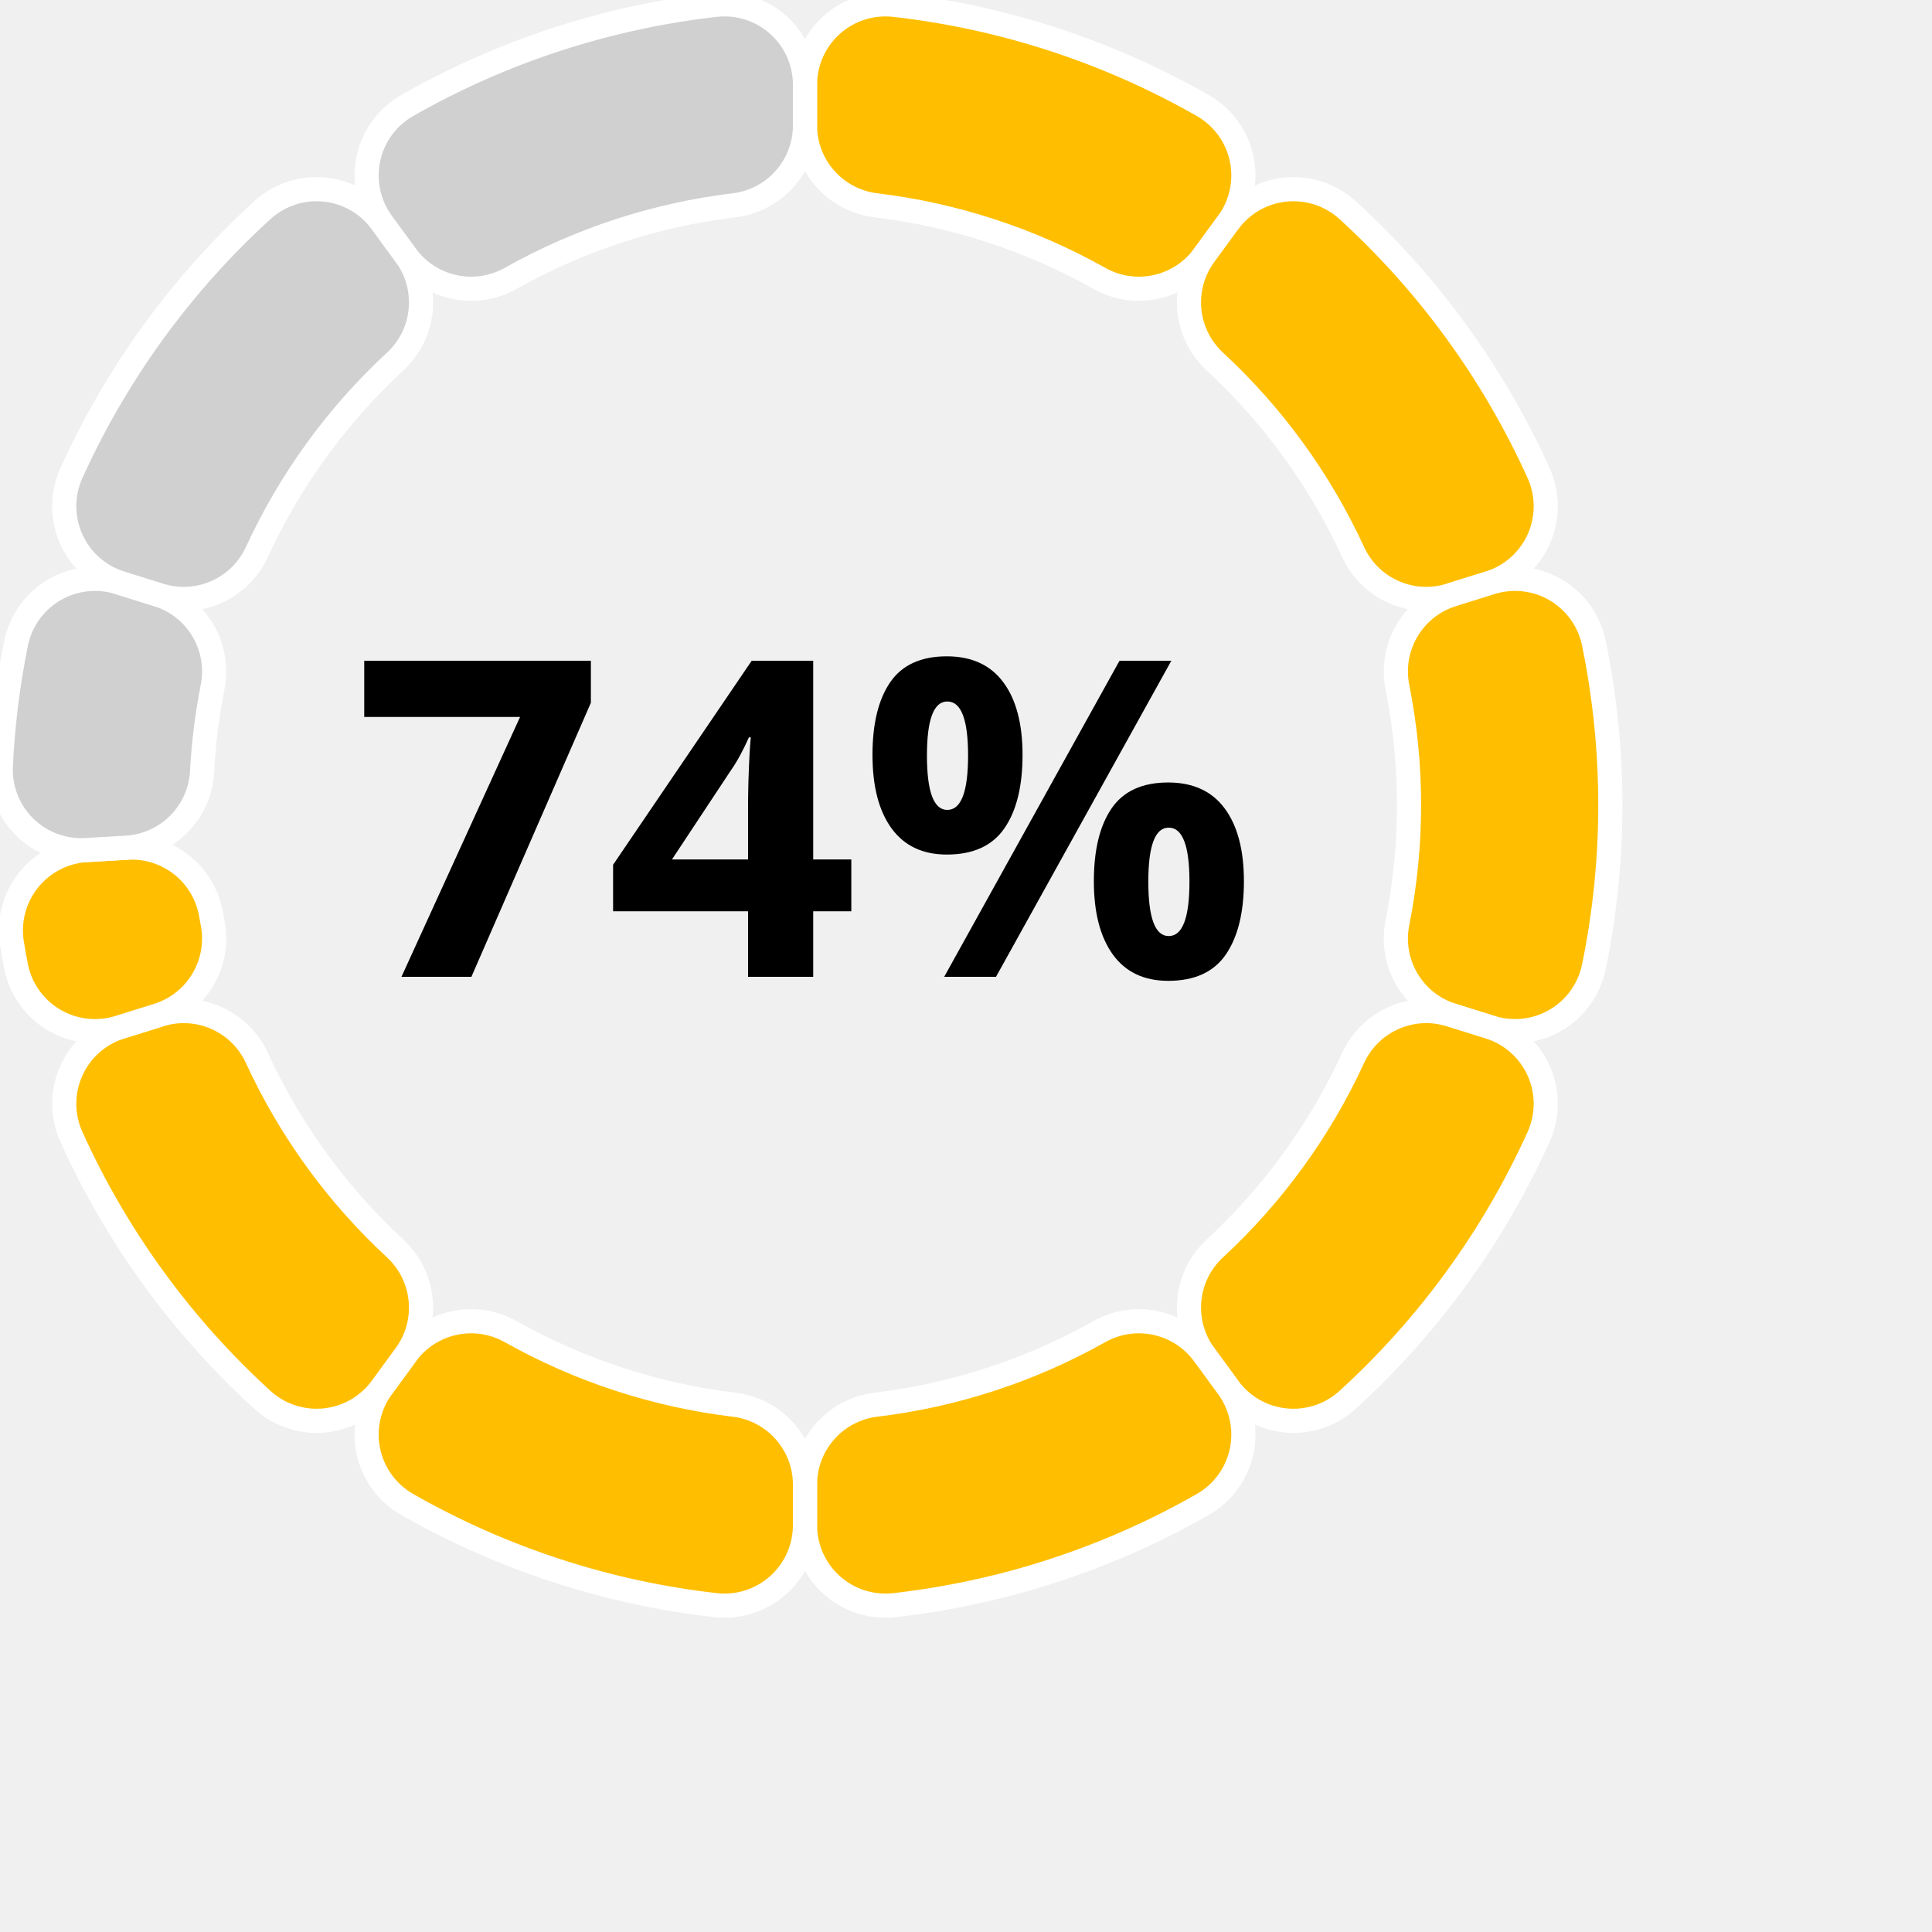
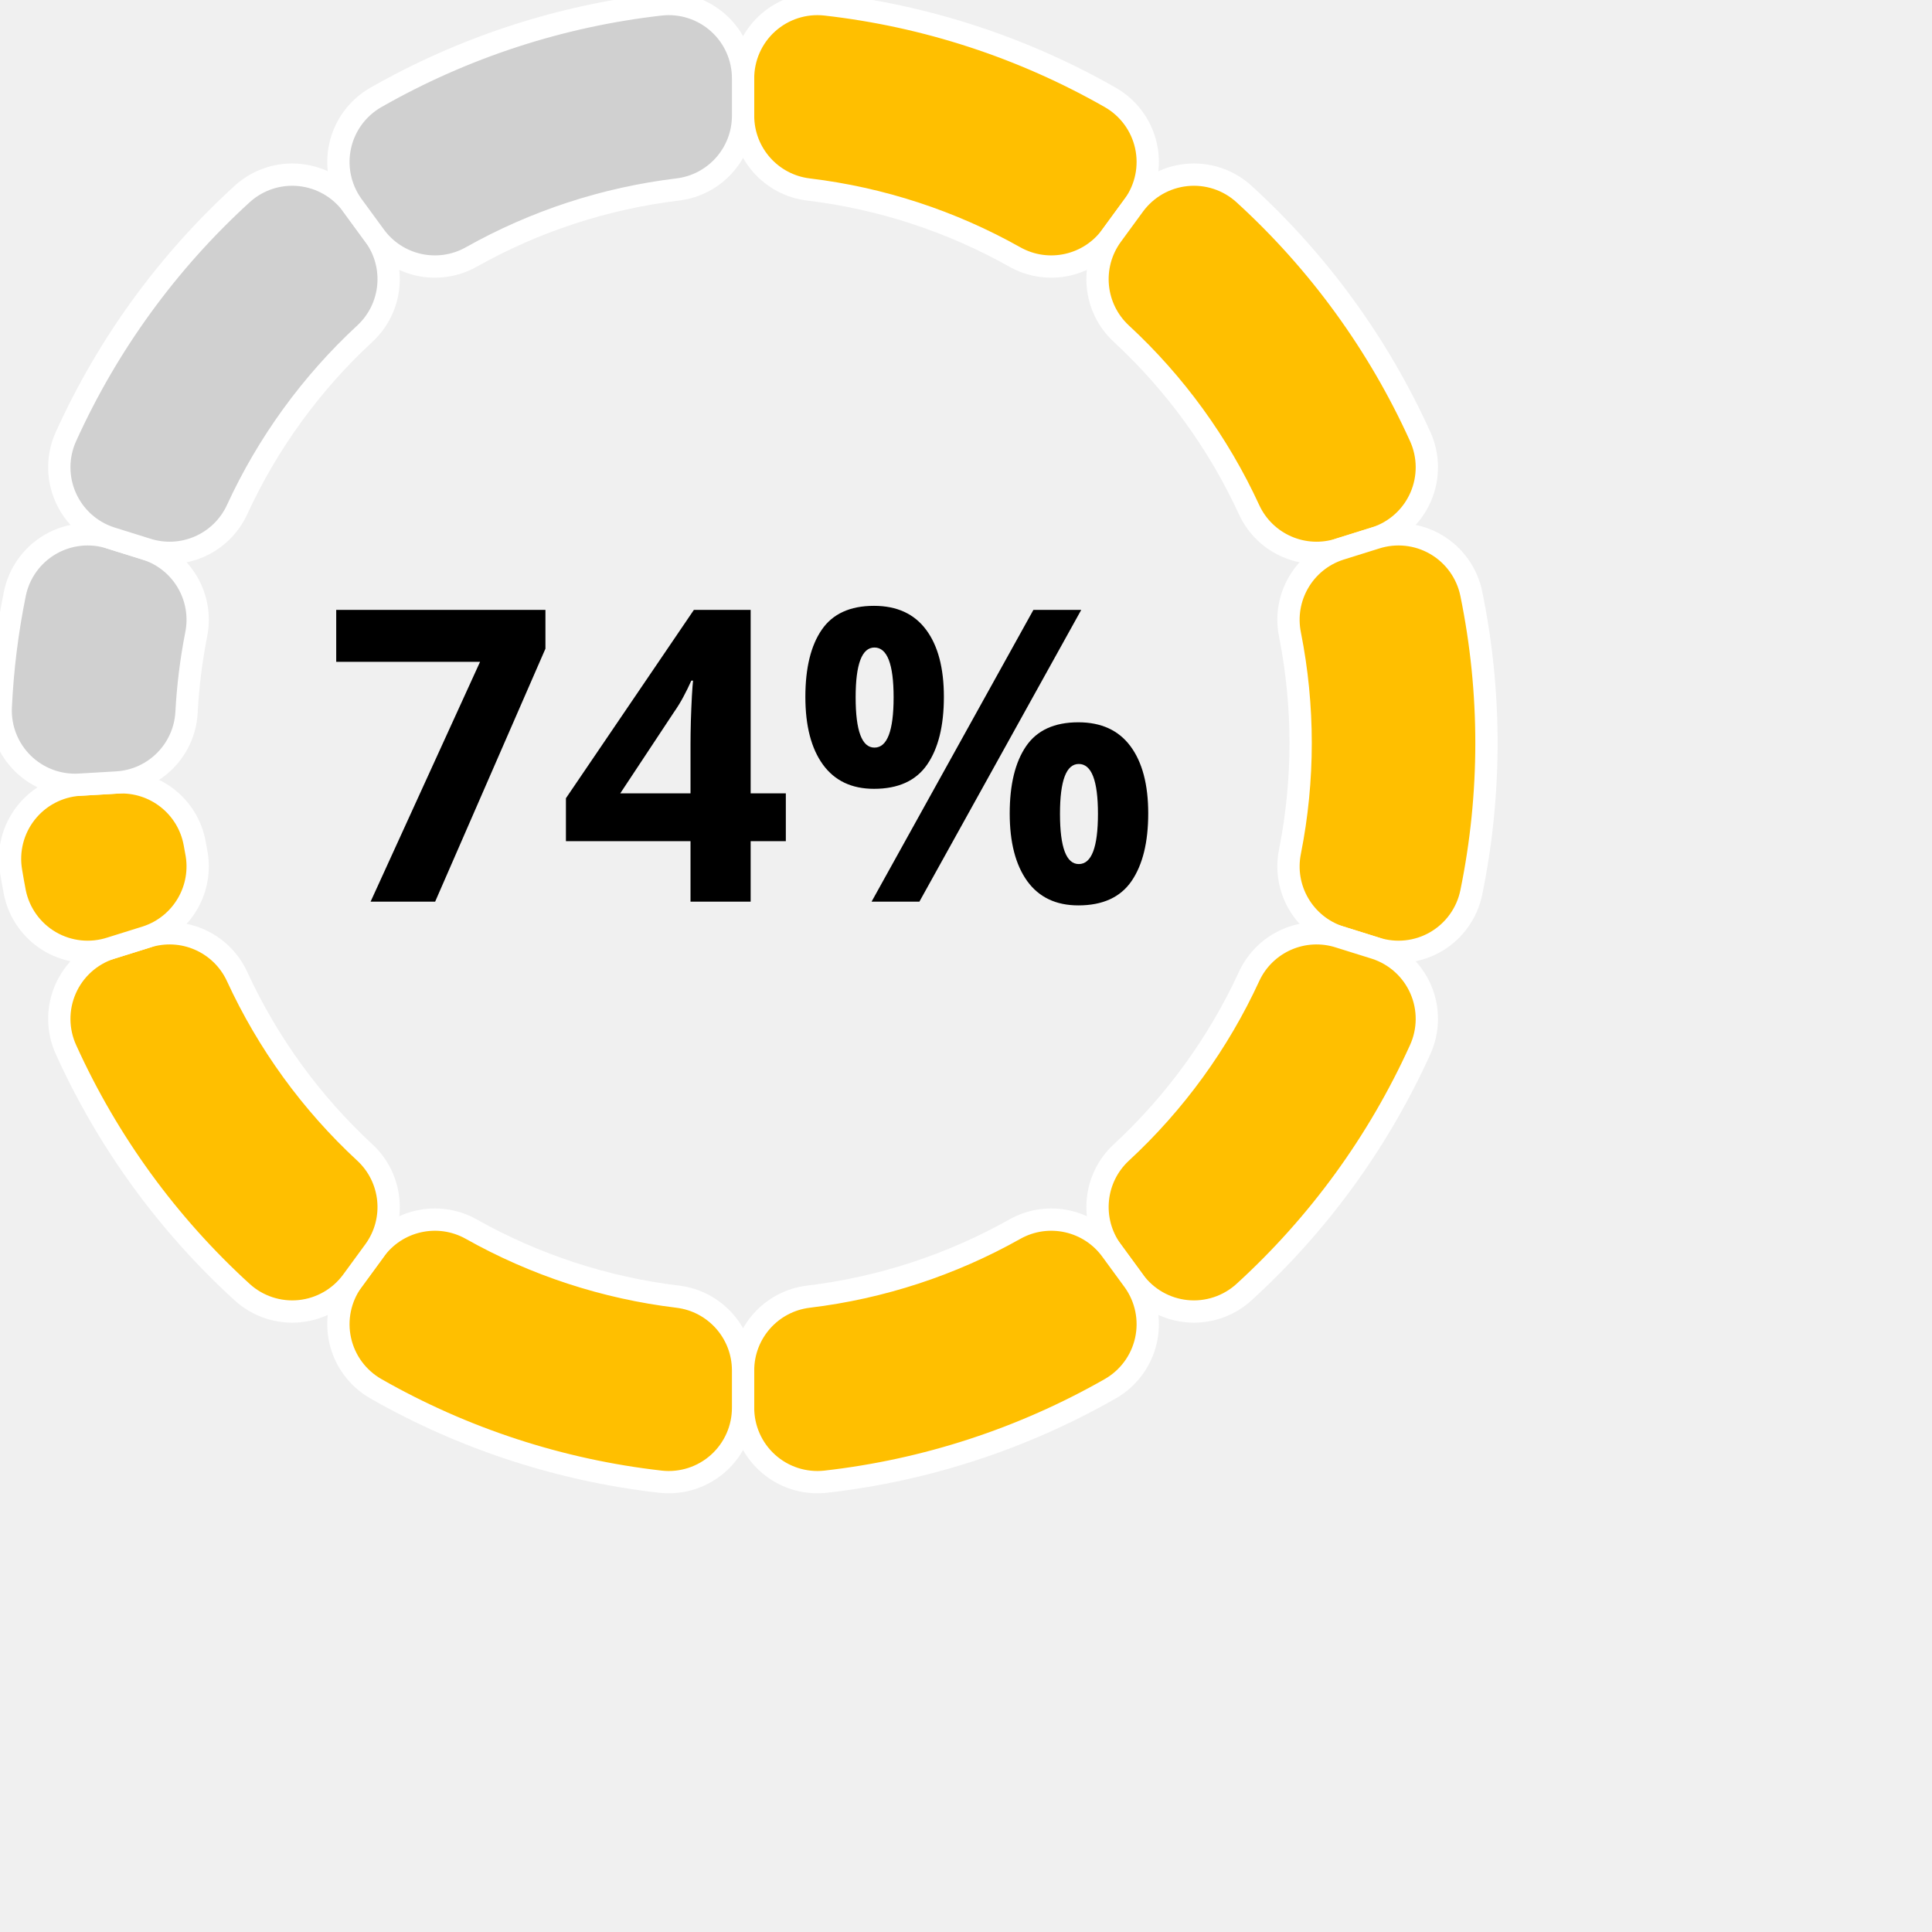
- <svg xmlns="http://www.w3.org/2000/svg" width="200" height="200" version="1.1" baseProfile="full" viewBox="0 0 240 240">
+ <svg xmlns="http://www.w3.org/2000/svg" width="200" height="200" version="1.1" baseProfile="full" viewBox="0 10 260 240">
  <rect width="200" height="200" x="0" y="0" id="0" fill="none" />
  <path d="M100 10.6A10 10 0 0 1 111.1 0.6A100 100 0 0 1 149.4 13.1A10 10 0 0 1 152.6 27.6L149.6 31.7A10 10 0 0 1 136.6 34.6A75 75 0 0 0 108.8 25.5A10 10 0 0 1 100 15.6Z" fill="#FFBF00" stroke="#fff" stroke-width="3" stroke-linejoin="round" transform-origin="100px 100px" class="zr0-cls-0" />
  <path d="M152.6 27.6A10 10 0 0 1 167.4 26.1A100 100 0 0 1 191.1 58.7A10 10 0 0 1 185.1 72.4L180.3 73.9A10 10 0 0 1 168.1 68.6A75 75 0 0 0 150.9 44.9A10 10 0 0 1 149.6 31.7Z" fill="#FFBF00" stroke="#fff" stroke-width="3" stroke-linejoin="round" transform-origin="100px 100px" class="zr0-cls-1" />
  <path d="M185.1 72.4A10 10 0 0 1 198 79.9A100 100 0 0 1 198 120.1A10 10 0 0 1 185.1 127.6L180.3 126.1A10 10 0 0 1 173.6 114.6A75 75 0 0 0 173.6 85.4A10 10 0 0 1 180.3 73.9Z" fill="#FFBF00" stroke="#fff" stroke-width="3" stroke-linejoin="round" transform-origin="100px 100px" class="zr0-cls-2" />
  <path d="M185.1 127.6A10 10 0 0 1 191.1 141.3A100 100 0 0 1 167.4 173.9A10 10 0 0 1 152.6 172.4L149.6 168.3A10 10 0 0 1 150.9 155.1A75 75 0 0 0 168.1 131.4A10 10 0 0 1 180.3 126.1Z" fill="#FFBF00" stroke="#fff" stroke-width="3" stroke-linejoin="round" transform-origin="100px 100px" class="zr0-cls-3" />
  <path d="M152.6 172.4A10 10 0 0 1 149.4 186.9A100 100 0 0 1 111.1 199.4A10 10 0 0 1 100 189.4L100 184.4A10 10 0 0 1 108.8 174.5A75 75 0 0 0 136.6 165.4A10 10 0 0 1 149.6 168.3Z" fill="#FFBF00" stroke="#fff" stroke-width="3" stroke-linejoin="round" transform-origin="100px 100px" class="zr0-cls-4" />
  <path d="M100 189.4A10 10 0 0 1 88.9 199.4A100 100 0 0 1 50.6 186.9A10 10 0 0 1 47.4 172.4L50.4 168.3A10 10 0 0 1 63.4 165.4A75 75 0 0 0 91.2 174.5A10 10 0 0 1 100 184.4Z" fill="#FFBF00" stroke="#fff" stroke-width="3" stroke-linejoin="round" transform-origin="100px 100px" class="zr0-cls-5" />
  <path d="M47.4 172.4A10 10 0 0 1 32.6 173.9A100 100 0 0 1 8.9 141.3A10 10 0 0 1 14.9 127.6L19.7 126.1A10 10 0 0 1 31.9 131.4A75 75 0 0 0 49.1 155.1A10 10 0 0 1 50.4 168.3Z" fill="#FFBF00" stroke="#fff" stroke-width="3" stroke-linejoin="round" transform-origin="100px 100px" class="zr0-cls-6" />
  <path d="M14.9 127.6A10 10 0 0 1 2 120.1A100 100 0 0 1 1.5 117.3A10 10 0 0 1 10.7 105.6L15.8 105.3A10 10 0 0 1 26.2 113.5A75 75 0 0 0 26.4 114.6A10 10 0 0 1 19.7 126.1Z" fill="#FFBF00" stroke="#fff" stroke-width="3" stroke-linejoin="round" transform-origin="100px 100px" class="zr0-cls-7" />
  <path d="M10.7 105.6A10 10 0 0 1 0.1 95.2A100 100 0 0 1 2 79.9A10 10 0 0 1 14.9 72.4L19.7 73.9A10 10 0 0 1 26.4 85.4A75 75 0 0 0 25.1 95.9A10 10 0 0 1 15.8 105.3Z" fill="#D0D0D0" stroke="#fff" stroke-width="3" stroke-linejoin="round" transform-origin="100px 100px" class="zr0-cls-8" />
  <path d="M14.9 72.4A10 10 0 0 1 8.9 58.7A100 100 0 0 1 32.6 26.1A10 10 0 0 1 47.4 27.6L50.4 31.7A10 10 0 0 1 49.1 44.9A75 75 0 0 0 31.9 68.6A10 10 0 0 1 19.7 73.9Z" fill="#D0D0D0" stroke="#fff" stroke-width="3" stroke-linejoin="round" transform-origin="100px 100px" class="zr0-cls-9" />
  <path d="M47.4 27.6A10 10 0 0 1 50.6 13.1A100 100 0 0 1 88.9 0.6A10 10 0 0 1 100 10.6L100 15.6A10 10 0 0 1 91.2 25.5A75 75 0 0 0 63.4 34.6A10 10 0 0 1 50.4 31.7Z" fill="#D0D0D0" stroke="#fff" stroke-width="3" stroke-linejoin="round" transform-origin="100px 100px" class="zr0-cls-10" />
  <text dominant-baseline="central" text-anchor="middle" style="font-size:55px;font-family:sans-serif;font-weight:bold;" transform="translate(100 100)" fill="#000">74%</text>
  <style>
.zr0-cls-0 {
animation:zr0-ani-0 1s cubic-bezier(0.65,0,0.35,1) both;
}
.zr0-cls-1 {
animation:zr0-ani-1 1s cubic-bezier(0.65,0,0.35,1) both;
}
.zr0-cls-2 {
animation:zr0-ani-2 1s cubic-bezier(0.65,0,0.35,1) both;
}
.zr0-cls-3 {
animation:zr0-ani-3 1s cubic-bezier(0.65,0,0.35,1) both;
}
.zr0-cls-4 {
animation:zr0-ani-4 1s cubic-bezier(0.65,0,0.35,1) both;
}
.zr0-cls-5 {
animation:zr0-ani-5 1s cubic-bezier(0.65,0,0.35,1) both;
}
.zr0-cls-6 {
animation:zr0-ani-6 1s cubic-bezier(0.65,0,0.35,1) both;
}
.zr0-cls-7 {
animation:zr0-ani-7 1s cubic-bezier(0.65,0,0.35,1) both;
}
.zr0-cls-8 {
animation:zr0-ani-8 1s cubic-bezier(0.65,0,0.35,1) both;
}
.zr0-cls-9 {
animation:zr0-ani-9 1s cubic-bezier(0.65,0,0.35,1) both;
}
.zr0-cls-10 {
animation:zr0-ani-10 1s cubic-bezier(0.65,0,0.35,1) both;
}
@keyframes zr0-ani-0 {
0% {
transform:scale(0,0);
}
100% {

}
}
@keyframes zr0-ani-1 {
0% {
transform:scale(0,0);
}
100% {

}
}
@keyframes zr0-ani-2 {
0% {
transform:scale(0,0);
}
100% {

}
}
@keyframes zr0-ani-3 {
0% {
transform:scale(0,0);
}
100% {

}
}
@keyframes zr0-ani-4 {
0% {
transform:scale(0,0);
}
100% {

}
}
@keyframes zr0-ani-5 {
0% {
transform:scale(0,0);
}
100% {

}
}
@keyframes zr0-ani-6 {
0% {
transform:scale(0,0);
}
100% {

}
}
@keyframes zr0-ani-7 {
0% {
transform:scale(0,0);
}
100% {

}
}
@keyframes zr0-ani-8 {
0% {
transform:scale(0,0);
}
100% {

}
}
@keyframes zr0-ani-9 {
0% {
transform:scale(0,0);
}
100% {

}
}
@keyframes zr0-ani-10 {
0% {
transform:scale(0,0);
}
100% {

}
}


</style>
</svg>
